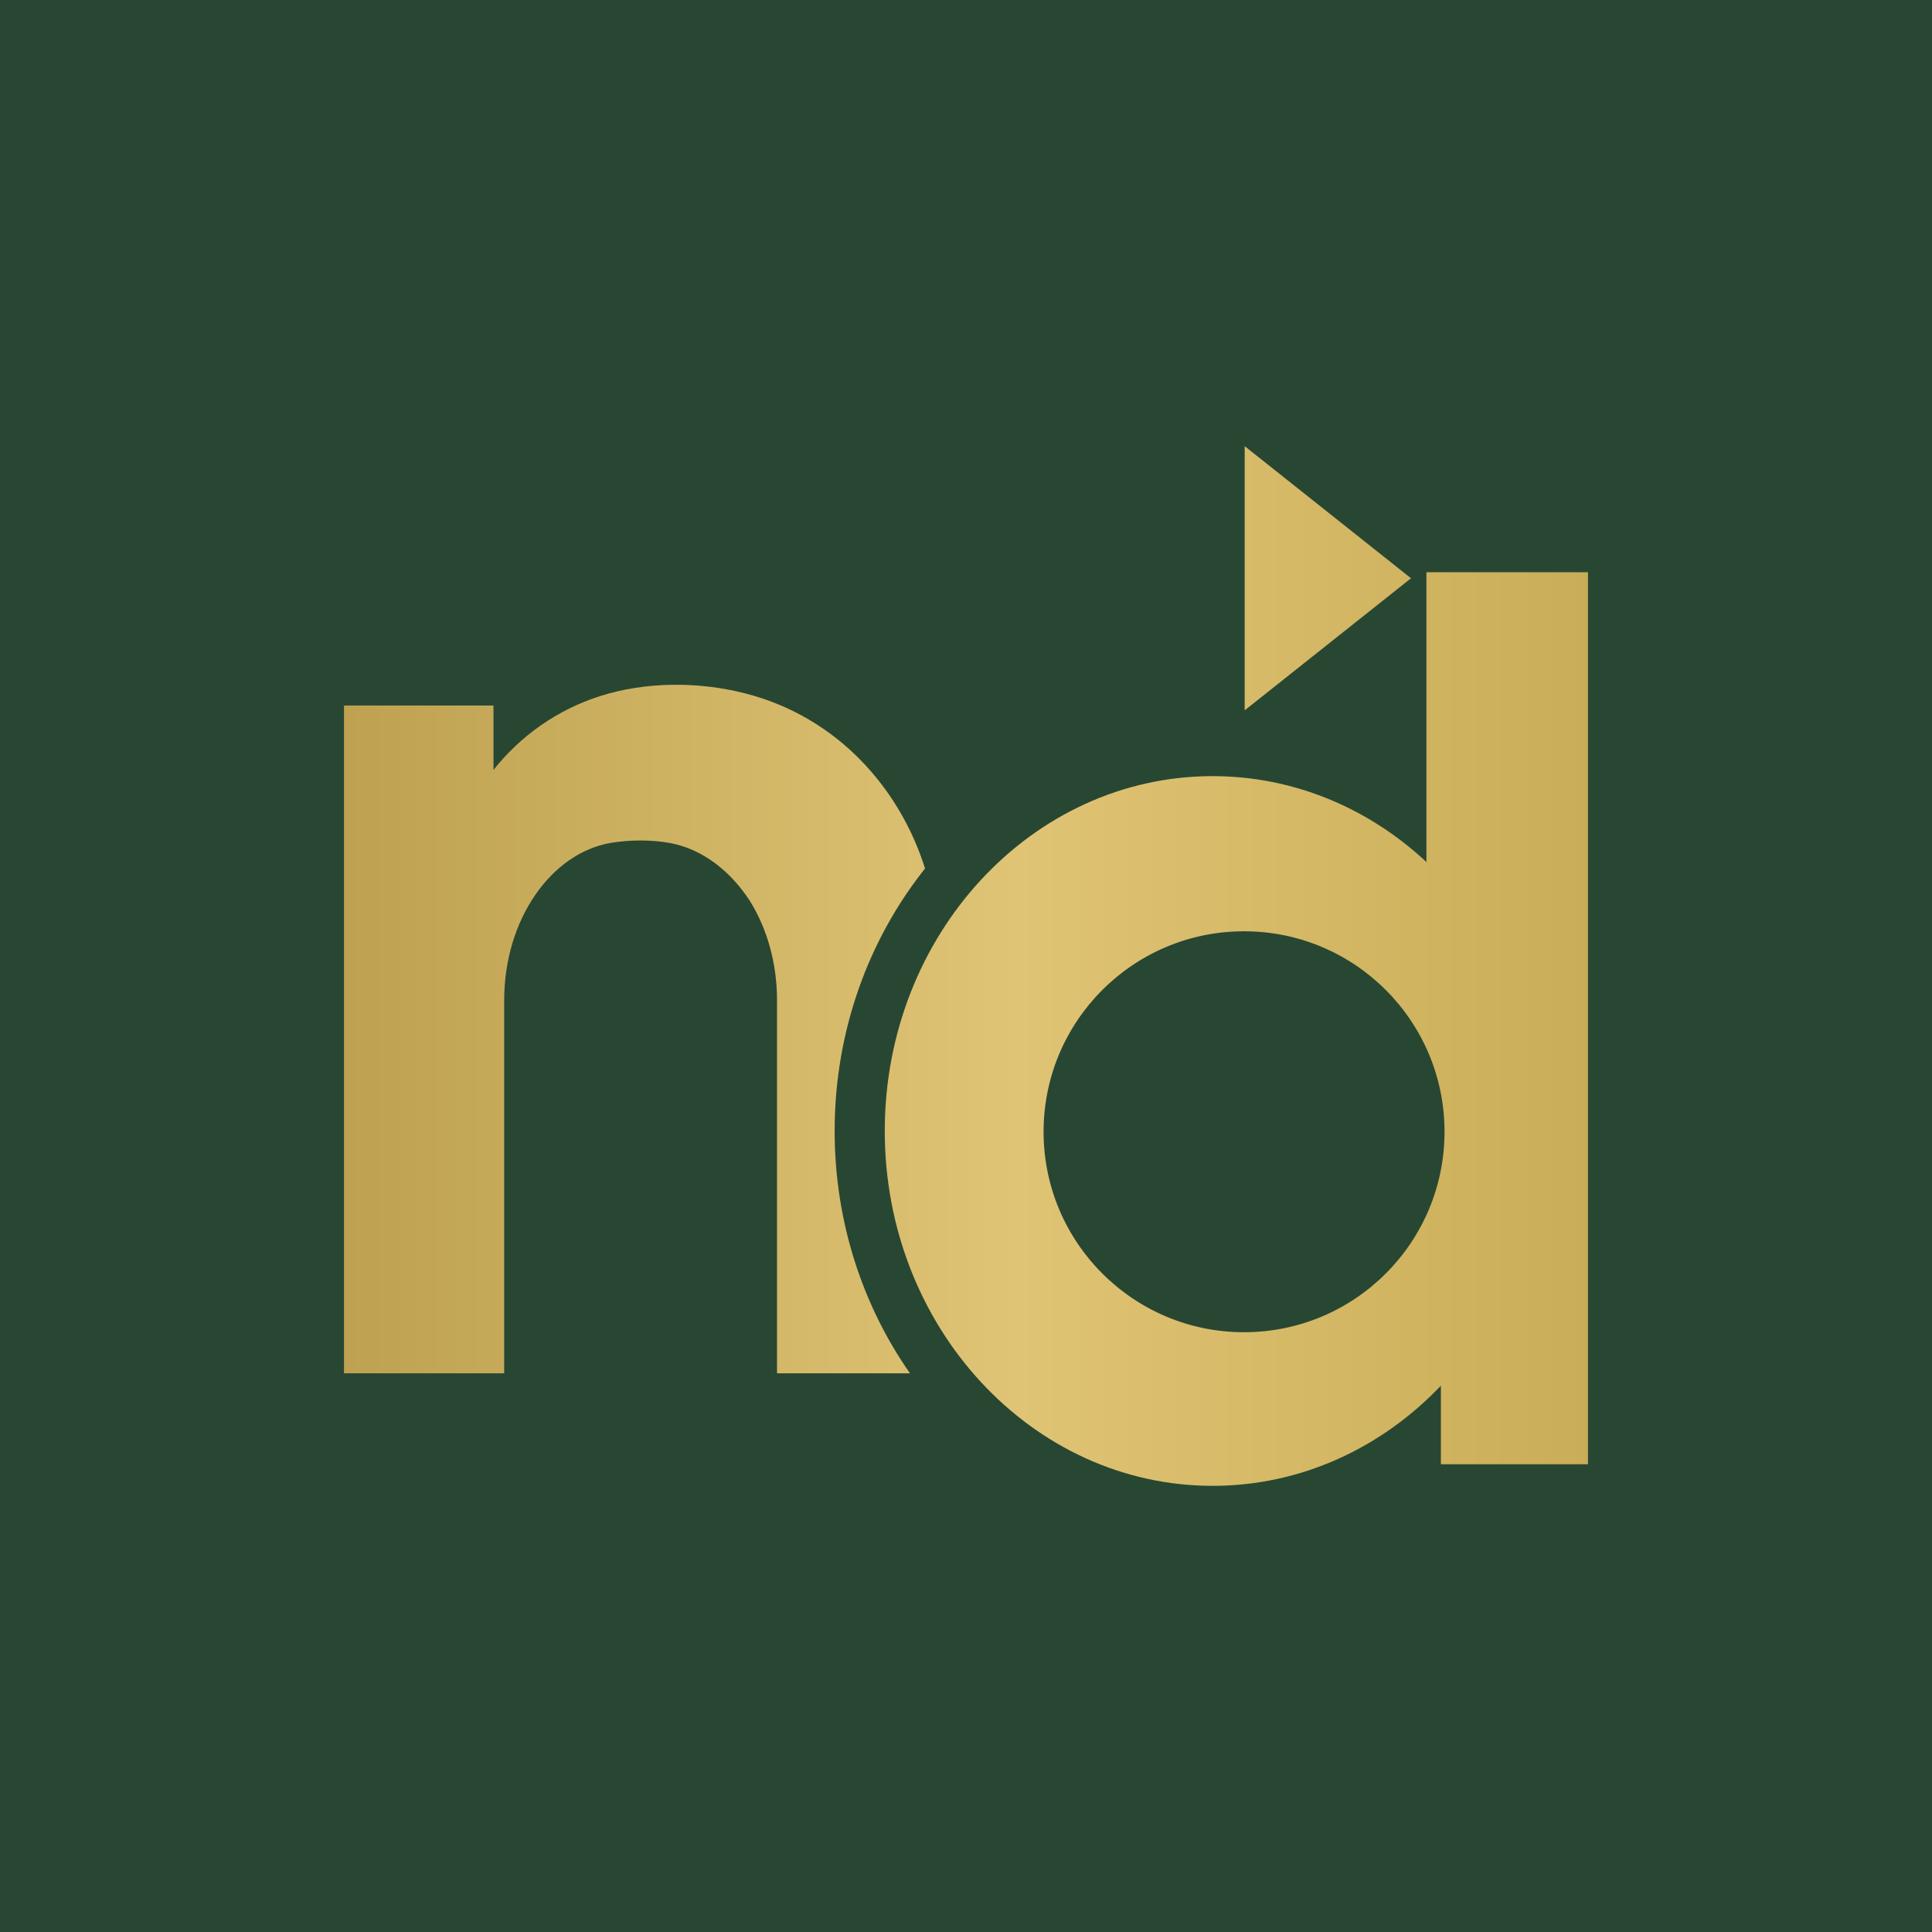
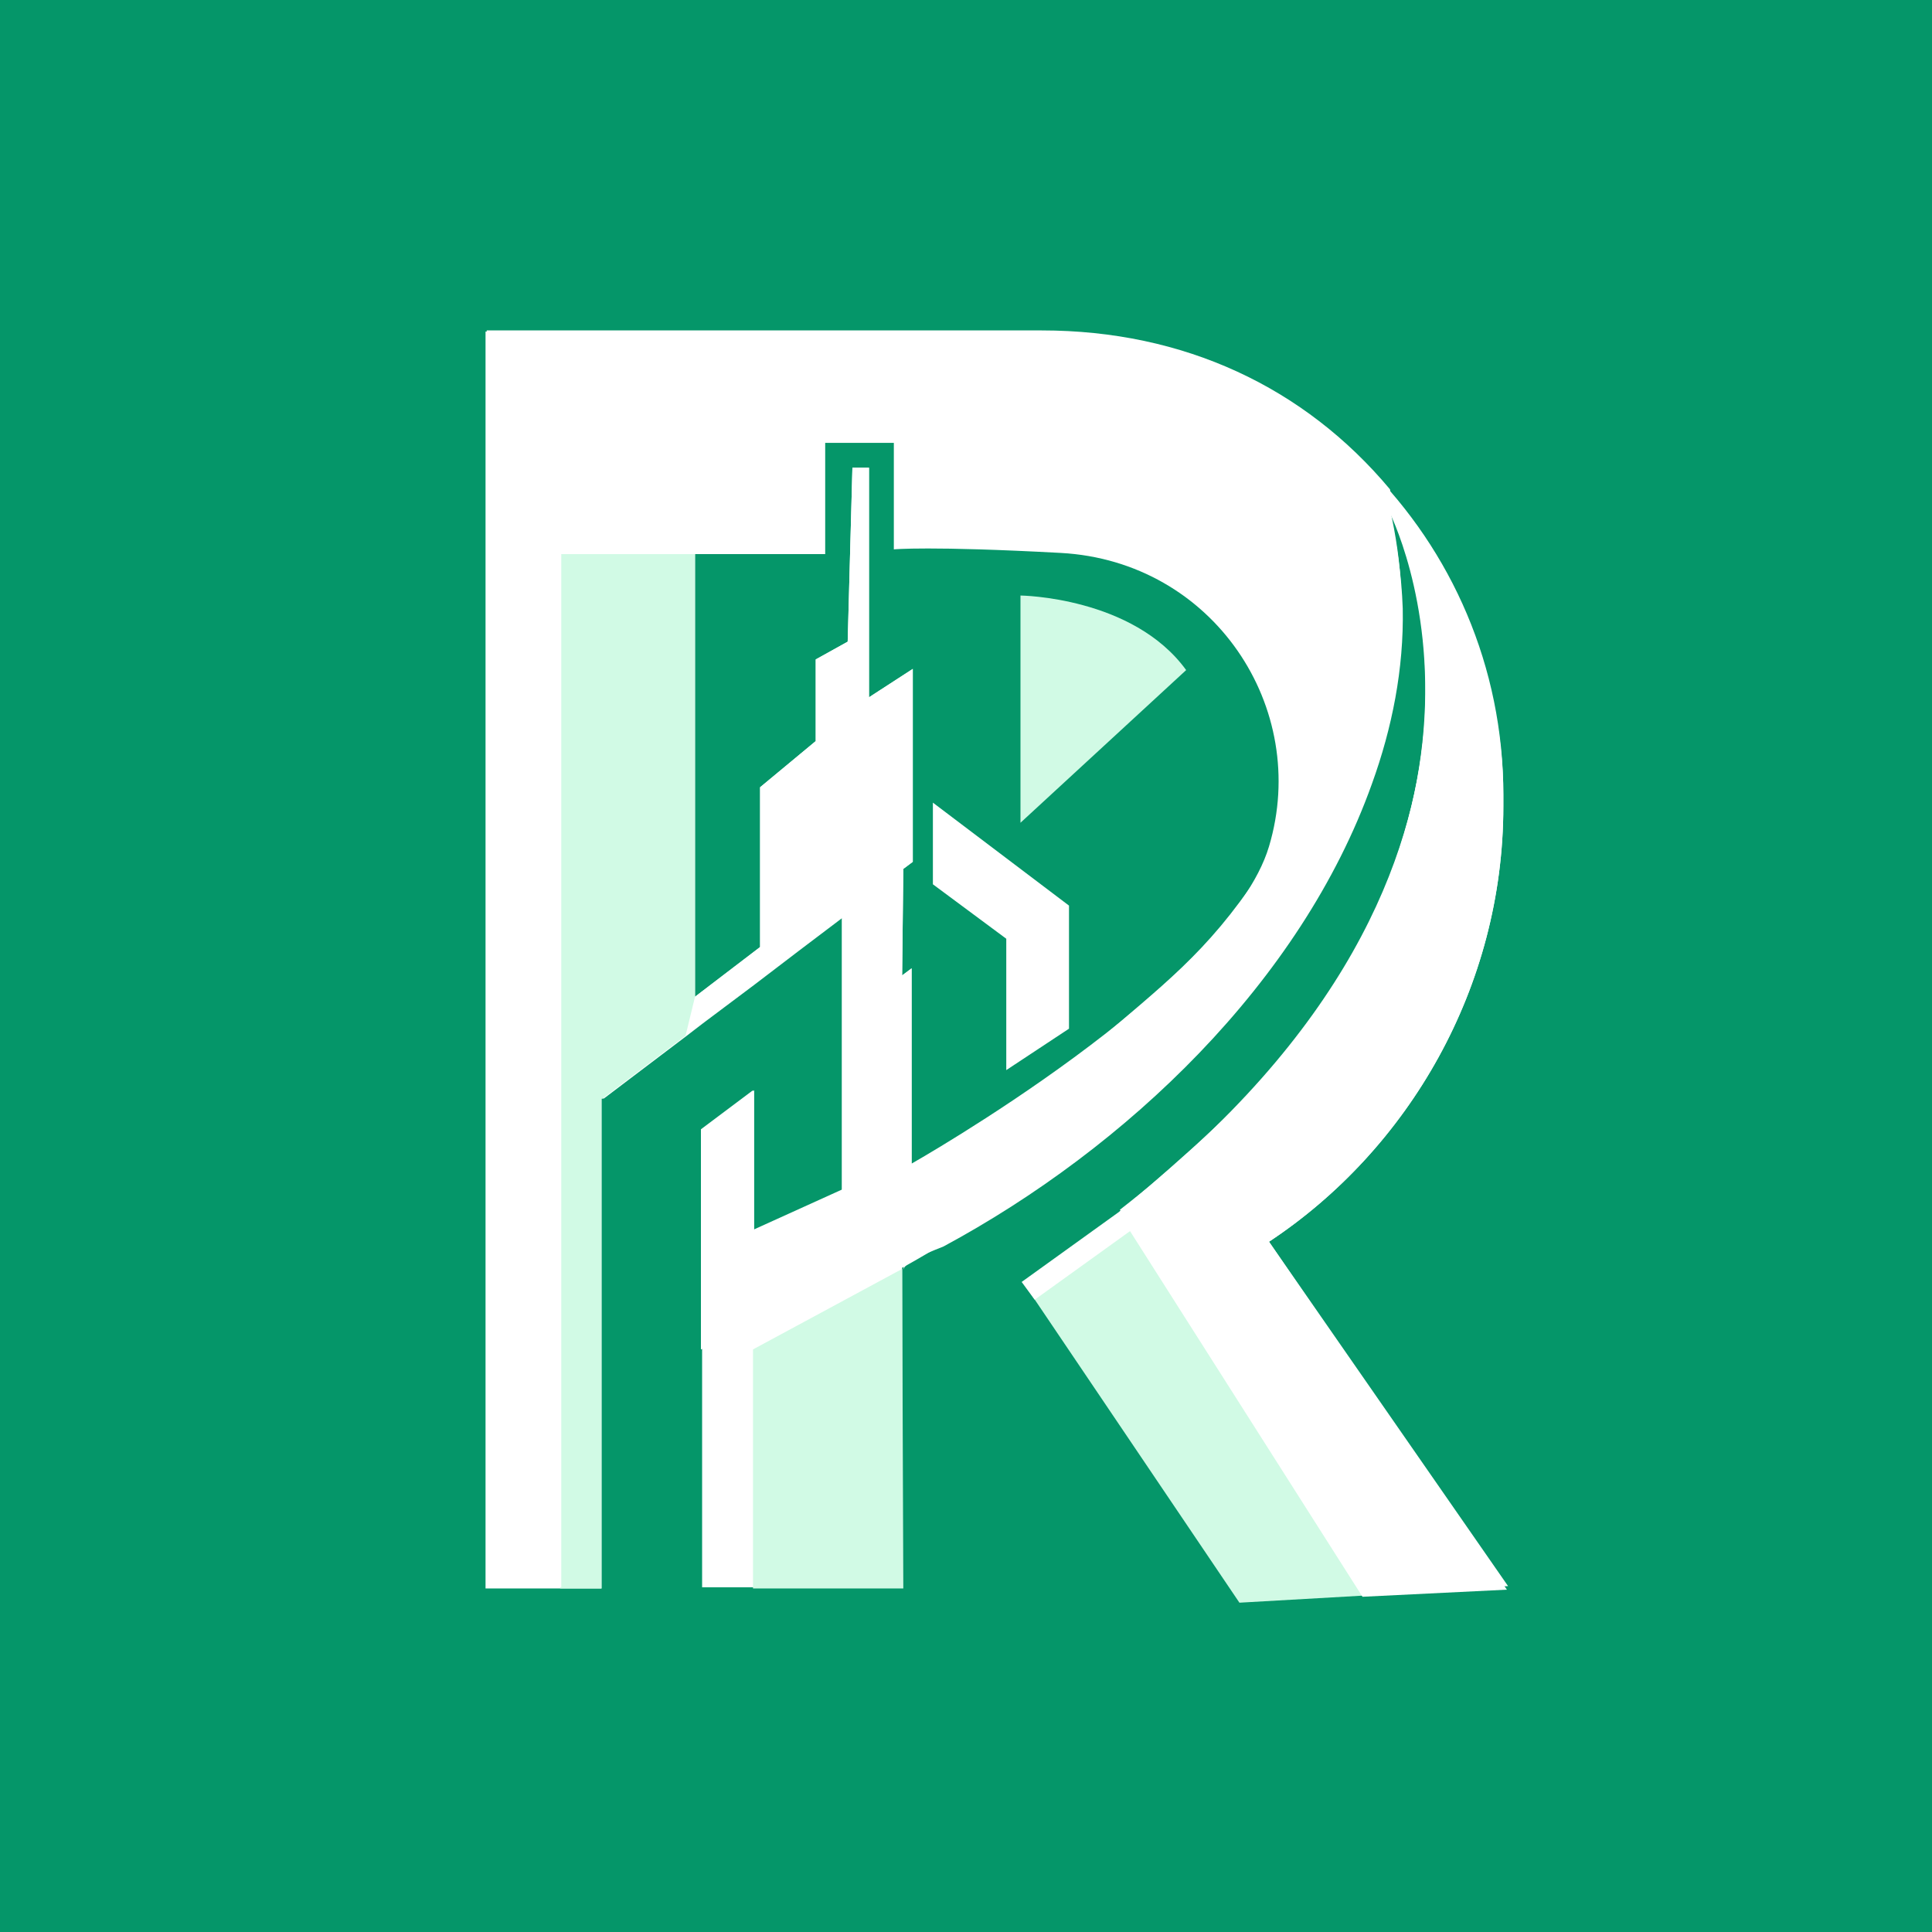
- <svg xmlns="http://www.w3.org/2000/svg" id="Layer_2" data-name="Layer 2" viewBox="0 0 900.01 900.01">
-   <defs>
-     <style>
-       .cls-1 {
-         fill: #284733;
-       }
- 
-       .cls-2 {
-         fill: url(#linear-gradient);
-         fill-rule: evenodd;
-       }
-     </style>
-     <linearGradient id="linear-gradient" x1="160.26" y1="450" x2="739.75" y2="450" gradientUnits="userSpaceOnUse">
-       <stop offset="0" stop-color="#bea151" />
-       <stop offset=".02" stop-color="#bfa353" />
-       <stop offset=".54" stop-color="#e0c475" />
-       <stop offset="1" stop-color="#c9ad57" />
-     </linearGradient>
-   </defs>
-   <g id="Layer_1-2" data-name="Layer 1">
-     <rect class="cls-1" width="900.01" height="900.01" />
-     <path class="cls-2" d="M579.83,330.9v-123.05l77.48,61.53-77.48,61.53ZM423.91,639.76c-22.03-31.5-35.1-70.59-35.1-112.9,0-46.61,15.87-89.32,42.11-122.27-11.46-36.6-40.26-70.56-84.09-81.66-21.69-5.49-46.06-5.45-67.51,1.41-19.72,6.33-36.88,18.46-49.43,34.33v-30.01h-69.64v311.1h74.62v-173.87c0-37.47,21.87-68.65,49.94-73.29,8.72-1.42,18.99-1.47,27.64.18,14.6,2.78,27.82,12.8,37.01,27.13h0s.05.08.05.08c7.79,12.63,12.46,28.59,12.46,45.9v173.87h61.93ZM739.75,266.57v415.55h-68.52v-36.61c-27.5,28.88-65,46.66-106.34,46.66-84.34,0-152.73-74.02-152.73-165.31s68.4-165.3,152.73-165.3c38.05,0,72.86,15.08,99.6,40v-134.99h75.25ZM672.92,527.22c0-51.57-41.82-93.39-93.39-93.39s-93.39,41.82-93.39,93.39,41.82,93.39,93.39,93.39,93.39-41.82,93.39-93.39Z" />
+ <svg xmlns="http://www.w3.org/2000/svg" viewBox="0 0 128 128">
+   <rect width="128" height="128" fill="#059669" />
+   <g transform="translate(31.07 20.48) scale(0.7841) translate(-118 -53)">
+     <path fill="#ffffff" d="M185.6,131.8c11.8-7.8,19.8-21.5,19.8-36.8V94c0-21.6-17.5-39.1-39.1-39.1h-46.9 v106.2h9.8v-41.4h0.2l7-5.3l1.3-1l4.4-3.3l3.8-2.9l3.7-2.8v23.1l-7.5,3.4V119l-4.4,3.3v38.7h16.9v-27c0,0,49.9-26.5,41.2-64.2 c0,0,15.4,29.6-22.8,59.3l20.6,32.4l12.2-0.6L185.6,131.8z M185.6,98.4c-3.5,11.7-30.2,26.8-30.2,26.8v-16.5l-0.8,0.6l0.1-9 l0.8-0.6V83.4l-3.7,2.4V66.4h-1.4l0,0L150,81.1l-2.7,1.5v6.9l-4.7,3.9v13.5l-5.5,4.2V73.7h11v-9.4h5.8v9c0,0,3-0.3,14.1,0.3 C180.9,74.3,189.1,86.7,185.6,98.4z" />
+     <path fill="#d1fae5" d="M193.6,161.7C193.6,161.7,193.6,161.7,193.6,161.7l-10.5,0.6l-18.3-27.1 c3-1.9,5.7-3.9,8.2-5.8h0L193.6,161.7z" />
+     <path fill="#ffffff" d="M155.4,108.7l-0.8,0.6l0.1-9l0.8-0.6V83.4l-3.7,2.4V66.4h-1.4l0,0L150,81.1l-2.7,1.5v6.9l-4.7,3.9v13.5 l-5.5,4.2V73.7h0v37.4l-0.8,3.2l0,0l0,0l1.3-1l4.4-3.3l3.8-2.9l3.7-2.8v23.1l-7.5,3.4V119l-4.4,3.3v18.6l0,0l16.9-6.8l0.9-8.9 c0,0,0,0,0,0V108.7z" />
+     <polygon fill="#d1fae5" points="137.1,73.7 125.7,73.7 125.7,161.1 129.2,161.1 129.2,119.7 129.3,119.7 136.3,114.4 136.3,114.4 137.1,111.1" />
+     <path fill="#d1fae5" d="M154.6,134.1l-12.6,6.8l0,0v20.2h12.7L154.6,134.1C154.6,134.1,154.6,134.1,154.6,134.1 L154.6,134.1z" />
+     <path fill="#ffffff" d="M195.8,68.2c-7.2-8.6-17.4-13.4-29.4-13.4h-46.9v106.2h6.3V62.2c0,0,40.6,0,40.6,0c3.3,0.1,8.8,1.1,13.2,3.8 c7.1,4.3,13,11.5,14.3,16.5c0,0,1.2-3.8,1.8-7.2c0.4-2.7,0.1-5.2,0.1-5.3C195.9,70,195.9,68.2,195.8,68.2z" />
+     <path fill="#ffffff" d="M185.6,131.8c11.8-7.8,19.8-21.5,19.8-36.8V94c0-9.6-4-18.9-9.7-25.7c0.1,0.9,0,1.7,0,1.7 s15.5,29.7-22.8,59.4l20.6,32.4l12.2-0.6L185.6,131.8z" />
+     <path fill="#ffffff" d="M195.8,70.1l0-0.1c0,0-0.2,2.7-0.2,2.9c-0.5,6.4-1.8,13.1-4.7,18.9 c-1.2,2.3-4.2,6.1-6.1,8.9c-4.5,6.8-8.2,9.4-14.2,14.6c-3,2.6-9.2,6.5-12.6,8.5c-0.3,0.2-2.4,1.2-2.4,1.5c-0.2,3-0.5,5.9-0.9,8.9 c0.1-0.8,2.7-1.7,3.4-2c15.4-8.3,30.2-22.3,36.2-39.1c1.7-4.7,2.7-9.7,2.6-14.8C196.8,75.5,196.4,72.7,195.8,70.1z" />
+     <path fill="#ffffff" d="M198.6,80.6C198.6,80.6,198.6,80.6,198.6,80.6c0.5,4.9,0.2,9.8-1,14.6c-2.2,9-7.2,17.1-13.5,23.9 c-3.4,3.7-11.2,10.2-11.2,10.2l-8.2,5.9l1.1,1.5l8.2-5.9c0,0,1.8-1.3,3.8-3c2.8-2.4,6.3-5.4,6.8-5.9c3.4-3.3,6.2-7.2,8.4-11.4 c0.6-1.2,1.2-2.5,1.7-3.7c1.9-4.6,3.5-9.4,4.2-14.4C199.6,88.4,199.5,84.5,198.6,80.6z" />
+     <path fill="#d1fae5" d="M164.6,96.4V77.2c0,0,9.5,0.1,14,6.3L164.6,96.4z" />
+     <polygon fill="#ffffff" points="163.4,117.3 163.4,106.2 157.2,101.6 157.2,94.7 168.7,103.4 168.7,113.8" />
  </g>
</svg>
